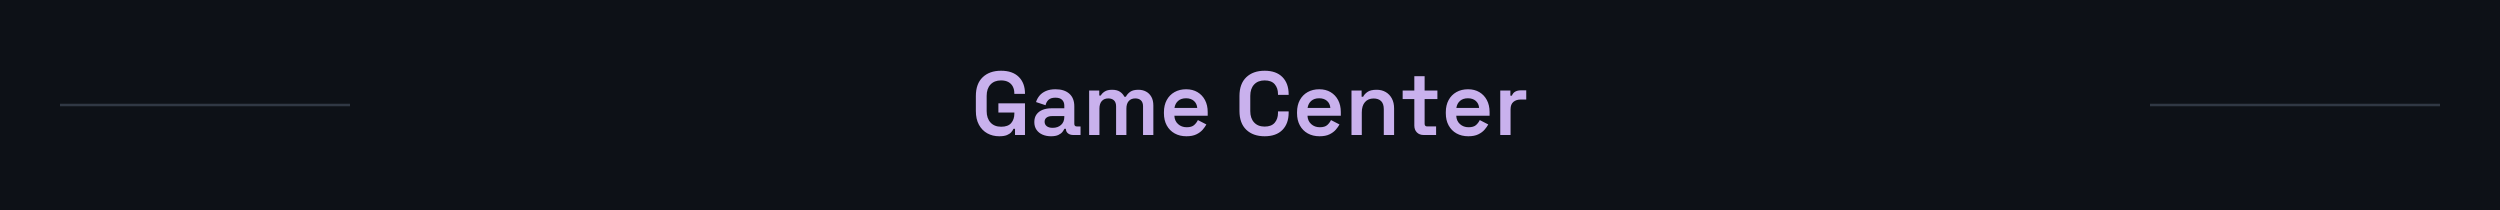
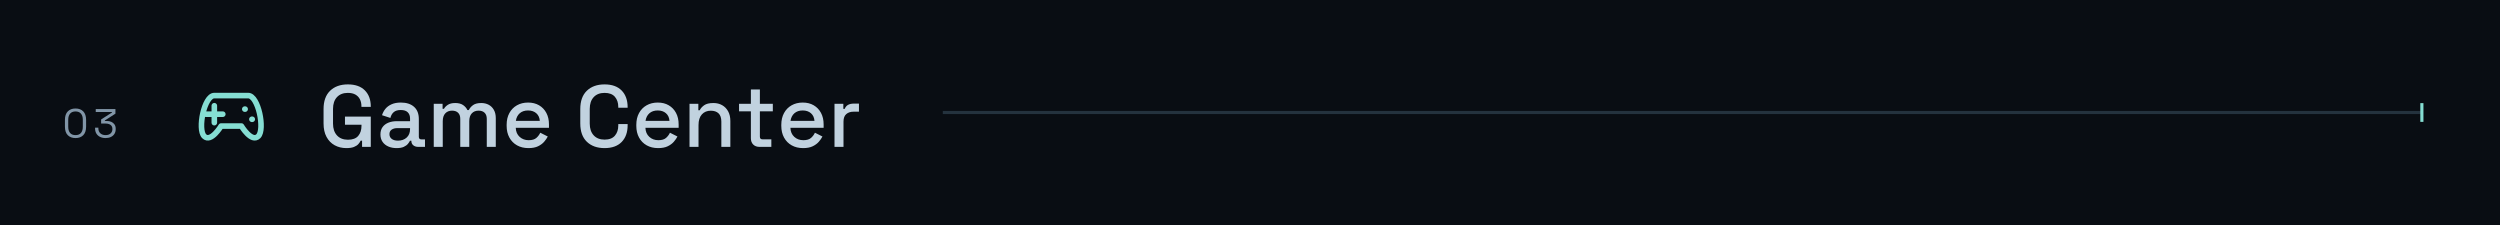
- <svg xmlns="http://www.w3.org/2000/svg" width="1000" height="84" viewBox="0 0 1000 84" role="img" aria-label="Game Center">
-   <rect width="1000" height="84" fill="#0d1117" />
-   <path d="M24 42H140M860 42H976" stroke="#303844" />
-   <g transform="translate(388.454 54.000) scale(0.036 -0.036)" fill="#c9b1ed">
-     <path d="M311.85 -14.0Q238.45 -14.0 179.687 18.5Q120.925 51.0 86.687 113.675Q52.45 176.35 52.45 266.875V433.125Q52.45 569.0 128.012 641.5Q203.575 714.0 332.35 714.0Q460.125 714.0 529.225 645.587Q598.325 577.175 598.325 460.875V456.7H479.874V464.525Q479.874 504.675 463.762 536.862Q447.65 569.049 414.987 587.774Q382.325 606.499 332.35 606.499Q257.625 606.499 215.088 560.699Q172.551 514.9 172.551 435.125V264.875Q172.551 185.925 215.088 138.888Q257.625 91.851 334.0 91.851Q410.025 91.851 445.125 132.826Q480.224 173.8 480.224 237.925V249.675H302.85V351.875H598.325V0.0H487.524V69.1H470.574Q462.699 50.875 446.062 31.437Q429.425 12.0 397.637 -1.0Q365.85 -14.0 311.85 -14.0ZM887.275 -14.0Q834.625 -14.0 792.712 4.325Q750.8 22.65 726.387 57.888Q701.975 93.125 701.975 143.6Q701.975 194.25 726.387 228.313Q750.8 262.375 793.862 279.613Q836.925 296.85 891.875 296.85H1035.224V326.775Q1035.224 365.975 1011.125 390.312Q987.025 414.65 936.05 414.65Q886.075 414.65 860.538 391.4Q835 368.15 826.951 330.825L721.1 365.975Q733.1 404.85 759.512 436.875Q785.925 468.9 830.162 488.575Q874.4 508.25 937.7 508.25Q1034.65 508.25 1090.513 459.425Q1146.375 410.6 1146.375 318.825V124.901Q1146.375 94.901 1174.375 94.901H1215.6V0.0H1135.1Q1099.15 0.0 1076.2 18.087Q1053.25 36.175 1053.25 66.525V68.575H1035.825Q1030.25 54.825 1015.112 35.063Q999.975 15.3 969.45 0.65Q938.925 -14.0 887.275 -14.0ZM906.125 79.601Q963.325 79.601 999.275 112.075Q1035.224 144.55 1035.224 199.85V210.2H899.475Q861.5 210.2 838.963 193.887Q816.426 177.575 816.426 147.075Q816.426 116.575 839.963 98.088Q863.5 79.601 906.125 79.601ZM1311.15 0.0V494.25H1423.601V438.5H1440.551Q1453.901 463.85 1484.426 483.225Q1514.951 502.6 1566.05 502.6Q1620.1 502.6 1652.888 480.963Q1685.675 459.325 1702.5 425.45H1719.45Q1736.45 458.5 1768.325 480.55Q1800.2 502.6 1858.6 502.6Q1905.3 502.6 1942.713 482.925Q1980.125 463.25 2002.363 424.275Q2024.6 385.3 2024.6 327.225V0.0H1910.149V318.75Q1910.149 361.675 1887.312 384.1Q1864.475 406.524 1823.15 406.524Q1777.525 406.524 1751.313 377.275Q1725.1 348.025 1725.1 293.35V0.0H1610.65V318.75Q1610.65 361.675 1587.812 384.1Q1564.975 406.524 1523.65 406.524Q1478.025 406.524 1451.813 377.275Q1425.601 348.025 1425.601 293.35V0.0ZM2391.8 -14.0Q2317.625 -14.0 2261.3 17.5Q2204.975 49.0 2173.562 106.413Q2142.15 163.825 2142.15 241.125V253.125Q2142.15 330.6 2173.15 387.925Q2204.15 445.25 2259.887 476.75Q2315.625 508.25 2388.925 508.25Q2461.05 508.25 2514.787 476.45Q2568.525 444.65 2598.525 387.85Q2628.525 331.05 2628.525 255.4V214.325H2258.251Q2260.426 156.325 2299.313 121.263Q2338.2 86.201 2395.1 86.201Q2450.725 86.201 2477.912 110.601Q2505.099 135 2519.324 165.975L2613.75 117.225Q2599.575 90.0 2573.075 59.325Q2546.575 28.65 2502.925 7.325Q2459.275 -14.0 2391.8 -14.0ZM2259.251 300.975H2512.249Q2508.249 350.275 2474.862 379.162Q2441.475 408.049 2388.1 408.049Q2333.25 408.049 2300.1 379.162Q2266.951 350.275 2259.251 300.975ZM3261.35 -14.0Q3132.575 -14.0 3057.012 58.5Q2981.45 131.0 2981.45 266.875V433.125Q2981.45 569.0 3057.012 641.5Q3132.575 714.0 3261.35 714.0Q3389.125 714.0 3458.575 643.85Q3528.025 573.7 3528.025 451.575V445.75H3409.574V455.225Q3409.574 521.425 3373.15 563.962Q3336.725 606.499 3261.35 606.499Q3186.625 606.499 3144.088 560.699Q3101.551 514.9 3101.551 435.125V264.875Q3101.551 185.925 3144.088 139.713Q3186.625 93.501 3261.35 93.501Q3336.725 93.501 3373.15 136.451Q3409.574 179.4 3409.574 244.775V262.25H3528.025V248.425Q3528.025 126.3 3458.575 56.15Q3389.125 -14.0 3261.35 -14.0ZM3870.8 -14.0Q3796.625 -14.0 3740.3 17.5Q3683.975 49.0 3652.562 106.413Q3621.15 163.825 3621.15 241.125V253.125Q3621.15 330.6 3652.15 387.925Q3683.15 445.25 3738.887 476.75Q3794.625 508.25 3867.925 508.25Q3940.05 508.25 3993.787 476.45Q4047.525 444.65 4077.525 387.85Q4107.525 331.05 4107.525 255.4V214.325H3737.251Q3739.426 156.325 3778.313 121.263Q3817.2 86.201 3874.1 86.201Q3929.725 86.201 3956.912 110.601Q3984.099 135 3998.324 165.975L4092.75 117.225Q4078.575 90.0 4052.075 59.325Q4025.575 28.65 3981.925 7.325Q3938.275 -14.0 3870.8 -14.0ZM3738.251 300.975H3991.249Q3987.249 350.275 3953.862 379.162Q3920.475 408.049 3867.1 408.049Q3812.25 408.049 3779.1 379.162Q3745.951 350.275 3738.251 300.975ZM4226.15 0.0V494.25H4338.601V424.875H4355.551Q4368.601 453.15 4403 477.875Q4437.4 502.6 4506.325 502.6Q4563.45 502.6 4607.038 476.888Q4650.625 451.175 4675.063 405.025Q4699.5 358.875 4699.5 296.0V0.0H4585.049V287.05Q4585.049 347.25 4555.362 376.475Q4525.675 405.699 4471.875 405.699Q4410.9 405.699 4375.75 365.275Q4340.601 324.85 4340.601 250.425V0.0ZM5028.7 0.0Q4981.45 0.0 4952.875 28.663Q4924.3 57.325 4924.3 105.7V399H4794.7V494.25H4924.3V653.15H5038.75V494.25H5180.7V399H5038.75V125.251Q5038.75 95.251 5067.1 95.251H5166.25V0.0ZM5523.8 -14.0Q5449.625 -14.0 5393.3 17.5Q5336.975 49.0 5305.562 106.413Q5274.15 163.825 5274.15 241.125V253.125Q5274.15 330.6 5305.15 387.925Q5336.15 445.25 5391.887 476.75Q5447.625 508.25 5520.925 508.25Q5593.05 508.25 5646.787 476.45Q5700.525 444.65 5730.525 387.85Q5760.525 331.05 5760.525 255.4V214.325H5390.251Q5392.426 156.325 5431.313 121.263Q5470.2 86.201 5527.1 86.201Q5582.725 86.201 5609.912 110.601Q5637.099 135 5651.324 165.975L5745.75 117.225Q5731.575 90.0 5705.075 59.325Q5678.575 28.65 5634.925 7.325Q5591.275 -14.0 5523.8 -14.0ZM5391.251 300.975H5644.249Q5640.249 350.275 5606.862 379.162Q5573.475 408.049 5520.1 408.049Q5465.25 408.049 5432.1 379.162Q5398.951 350.275 5391.251 300.975ZM5879.15 0.0V494.25H5991.601V437.375H6008.551Q6020.076 467.9 6045.926 482.075Q6071.776 496.25 6108.4 496.25H6167.875V394.049H6105.525Q6056.301 394.049 6024.951 367.587Q5993.601 341.125 5993.601 285.85V0.0Z" />
+ <svg xmlns="http://www.w3.org/2000/svg" width="800" height="72" viewBox="0 0 800 72" role="img" aria-label="Game Center">
+   <defs />
+   <rect width="800" height="72" fill="#090d13" />
+   <g fill="#8195a7" transform="translate(20.00 44.00) scale(0.013 -0.013)">
+     <path d="M320.45 -14.0Q200.71 -14.0 130.325 56.63Q59.94 127.26 59.94 267.68V432.32Q59.94 571.58 130.325 642.79Q200.71 714.0 320.45 714.0Q440.48 714.0 510.72 642.79Q580.959 571.58 580.959 432.32V267.68Q580.959 127.26 510.72 56.63Q440.48 -14.0 320.45 -14.0ZM320.45 58.819Q410.36 58.819 455.091 112.954Q499.821 167.09 499.821 263.68V436.9Q499.821 533.78 453.931 587.481Q408.041 641.181 320.45 641.181Q232.279 641.181 186.679 587.046Q141.079 532.91 141.079 436.9V263.68Q141.079 166.22 186.099 112.519Q231.119 58.819 320.45 58.819ZM1059.675 -14.0Q984.935 -14.0 926.42 14.0Q867.905 42.0 834.825 95.21Q801.745 148.42 801.745 223.26V241.97H882.884V223.71Q882.884 147.119 931.824 102.969Q980.764 58.819 1059.675 58.819Q1139.585 58.819 1183.96 100.469Q1228.336 142.119 1228.336 205.45V212.61Q1228.336 258.81 1206.3 287.331Q1184.265 315.851 1146.97 329.611Q1109.675 343.371 1064.314 343.371H950.585V443.61L1217.766 615.441V627.181H818.325V700.0H1302.965V586.802L1042.263 418.71V406.97H1092.043Q1151.824 406.97 1200.939 385.485Q1250.054 364.0 1279.764 321.66Q1309.474 279.32 1309.474 214.9V204.32Q1309.474 138.45 1278.604 89.37Q1247.734 40.29 1191.429 13.145Q1135.124 -14.0 1059.675 -14.0Z" />
  </g>
+   <g transform="translate(61 23) scale(1.083333)" fill="none" stroke="#85ded3" stroke-width="1.65" stroke-linecap="round" stroke-linejoin="round">
+     <path d="M7 7h10c3 0 5 10 3 12-2 2-5-3-5-3H9s-3 5-5 3C2 17 4 7 7 7Zm0 3v5m-2.5-2.5h5M16 11h.1m2 3h.1" />
+   </g>
+   <g fill="#c1d2df" transform="translate(102.00 47.00) scale(0.028 -0.028)">
+     <path d="M315.699 -14.0Q240.9 -14.0 181.875 18.5Q122.85 51.0 88.875 113.85Q54.9 176.7 54.9 267.75V432.25Q54.9 569.0 130.025 641.5Q205.15 714.0 332.7 714.0Q459.25 714.0 526.95 645.675Q594.651 577.35 594.651 461.75V457.4H487.749V465.05Q487.749 508.349 471.024 542.724Q454.299 577.099 419.974 597.049Q385.65 616.999 332.7 616.999Q253.251 616.999 208.176 568.399Q163.101 519.799 163.101 434.25V265.75Q163.101 180.851 208.176 131.276Q253.251 81.701 334.0 81.701Q414.049 81.701 451.249 125.651Q488.449 169.601 488.449 239.85V253.349H299.7V345.751H594.651V0.0H495.049V71.2H479.149Q470.399 51.75 452.624 31.875Q434.849 12.0 402.274 -1.0Q369.699 -14.0 315.699 -14.0ZM889.55 -14.0Q837.25 -14.0 795.425 4.15Q753.6 22.3 729.275 57.275Q704.95 92.25 704.95 142.2Q704.95 192.5 729.275 226.125Q753.6 259.75 796.225 276.725Q838.85 293.7 892.75 293.7H1043.449V325.55Q1043.449 368.95 1017.249 395.124Q991.049 421.299 937.1 421.299Q884.15 421.299 856.076 396.299Q828.001 371.3 818.901 330.65L723.2 361.951Q735.2 401.7 761.525 434.25Q787.85 466.8 831.825 486.65Q875.8 506.5 938.4 506.5Q1034.3 506.5 1089.025 457.85Q1143.75 409.2 1143.75 318.65V115.801Q1143.75 85.801 1171.75 85.801H1214.2V0.0H1137.2Q1102.3 0.0 1080.399 18.175Q1058.499 36.35 1058.499 67.05V70.15H1042.649Q1035.499 54.65 1019.224 34.625Q1002.95 14.6 971.9 0.3Q940.85 -14.0 889.55 -14.0ZM905.25 71.201Q966.65 71.201 1005.049 106.651Q1043.449 142.1 1043.449 203.699V214.399H898.95Q858 214.399 832.926 196.775Q807.851 179.15 807.851 145.15Q807.851 111.151 833.926 91.176Q860 71.201 905.25 71.201ZM1314.3 0.0V492.5H1415.201V435H1431.101Q1444.801 460.7 1475.851 480.95Q1506.901 501.2 1560.101 501.2Q1615.201 501.2 1648.776 478.425Q1682.35 455.651 1699 420.901H1714.901Q1731.901 455 1764.651 478.1Q1797.4 501.2 1857.2 501.2Q1904.6 501.2 1941.925 481.35Q1979.25 461.5 2001.225 423.05Q2023.2 384.6 2023.2 328.45V0.0H1920.299V320.5Q1920.299 365.349 1895.624 389.699Q1870.949 414.049 1826.3 414.049Q1778.05 414.049 1749.125 383.049Q1720.201 352.049 1720.201 293.7V0.0H1617.299V320.5Q1617.299 365.349 1592.624 389.699Q1567.95 414.049 1523.3 414.049Q1475.05 414.049 1446.126 383.049Q1417.201 352.049 1417.201 293.7V0.0ZM2396.6 -14.0Q2322.25 -14.0 2266.1 17.5Q2209.95 49.0 2178.625 106.325Q2147.3 163.65 2147.3 240.25V252.25Q2147.3 329.2 2178.3 386.35Q2209.3 443.5 2264.775 475Q2320.25 506.5 2392.85 506.5Q2464.1 506.5 2517.575 475.4Q2571.05 444.3 2601.05 388.2Q2631.05 332.1 2631.05 256.8V217.65H2251.501Q2253.851 152.651 2295.626 114.526Q2337.4 76.401 2399.2 76.401Q2457.449 76.401 2486.824 102.201Q2516.199 128.001 2531.649 161.951L2617.5 118.45Q2603.15 90.0 2576.65 59.15Q2550.15 28.3 2506.85 7.15Q2463.55 -14.0 2396.6 -14.0ZM2252.501 296.951H2526.498Q2522.498 352.55 2486.224 384.324Q2449.949 416.099 2392.2 416.099Q2333.5 416.099 2297.201 384.324Q2260.901 352.55 2252.501 296.951ZM3266.7 -14.0Q3139.15 -14.0 3064.025 58.5Q2988.9 131.0 2988.9 267.75V432.25Q2988.9 569.0 3064.025 641.5Q3139.15 714.0 3266.7 714.0Q3393.25 714.0 3461.65 644.2Q3530.05 574.4 3530.05 453.15V447.5H3423.149V456.45Q3423.149 526.849 3384.799 571.924Q3346.449 616.999 3266.7 616.999Q3187.251 616.999 3142.176 568.399Q3097.101 519.799 3097.101 434.25V265.75Q3097.101 180.851 3142.176 131.926Q3187.251 83.001 3266.7 83.001Q3346.449 83.001 3384.799 128.401Q3423.149 173.801 3423.149 243.55V260.5H3530.05V246.85Q3530.05 125.6 3461.65 55.8Q3393.25 -14.0 3266.7 -14.0ZM3878.6 -14.0Q3804.25 -14.0 3748.1 17.5Q3691.95 49.0 3660.625 106.325Q3629.3 163.65 3629.3 240.25V252.25Q3629.3 329.2 3660.3 386.35Q3691.3 443.5 3746.775 475Q3802.25 506.5 3874.85 506.5Q3946.1 506.5 3999.575 475.4Q4053.05 444.3 4083.05 388.2Q4113.05 332.1 4113.05 256.8V217.65H3733.501Q3735.851 152.651 3777.626 114.526Q3819.4 76.401 3881.2 76.401Q3939.449 76.401 3968.824 102.201Q3998.199 128.001 4013.649 161.951L4099.5 118.45Q4085.15 90.0 4058.65 59.15Q4032.15 28.3 3988.85 7.15Q3945.55 -14.0 3878.6 -14.0ZM3734.501 296.951H4008.498Q4004.498 352.55 3968.224 384.324Q3931.949 416.099 3874.2 416.099Q3815.5 416.099 3779.201 384.324Q3742.901 352.55 3734.501 296.951ZM4237.3 0.0V492.5H4338.201V418.751H4354.101Q4368.201 449.301 4404.001 475.25Q4439.801 501.2 4510.651 501.2Q4566.901 501.2 4610.576 476.275Q4654.251 451.35 4679.126 405.55Q4704 359.75 4704 296.0V0.0H4601.099V288.1Q4601.099 352.499 4569.224 382.949Q4537.349 413.399 4480.75 413.399Q4416.8 413.399 4378.501 371.049Q4340.201 328.699 4340.201 248.85V0.0ZM5037.4 0.0Q4991.9 0.0 4965.249 26.825Q4938.599 53.651 4938.599 99.401V405.999H4803.4V492.5H4938.599V656.3H5041.501V492.5H5189.4V405.999H5041.501V116.501Q5041.501 86.501 5070.201 86.501H5172.5V0.0ZM5535.6 -14.0Q5461.25 -14.0 5405.1 17.5Q5348.95 49.0 5317.625 106.325Q5286.3 163.65 5286.3 240.25V252.25Q5286.3 329.2 5317.3 386.35Q5348.3 443.5 5403.775 475Q5459.25 506.5 5531.85 506.5Q5603.1 506.5 5656.575 475.4Q5710.05 444.3 5740.05 388.2Q5770.05 332.1 5770.05 256.8V217.65H5390.501Q5392.851 152.651 5434.626 114.526Q5476.4 76.401 5538.2 76.401Q5596.449 76.401 5625.824 102.201Q5655.199 128.001 5670.649 161.951L5756.5 118.45Q5742.15 90.0 5715.65 59.15Q5689.15 28.3 5645.85 7.15Q5602.55 -14.0 5535.6 -14.0ZM5391.501 296.951H5665.498Q5661.498 352.55 5625.224 384.324Q5588.949 416.099 5531.2 416.099Q5472.5 416.099 5436.201 384.324Q5399.901 352.55 5391.501 296.951ZM5894.3 0.0V492.5H5995.201V434.75H6011.101Q6023.151 465.8 6049.351 480.15Q6075.551 494.5 6114.801 494.5H6173.751V402.099H6111.051Q6060.601 402.099 6028.901 374.674Q5997.201 347.249 5997.201 289.699V0.0Z" />
+   </g>
+   <path d="M301.7 36H775" stroke="#24323e" />
+   <path d="M775 33v6" stroke="#85ded3" />
</svg>
